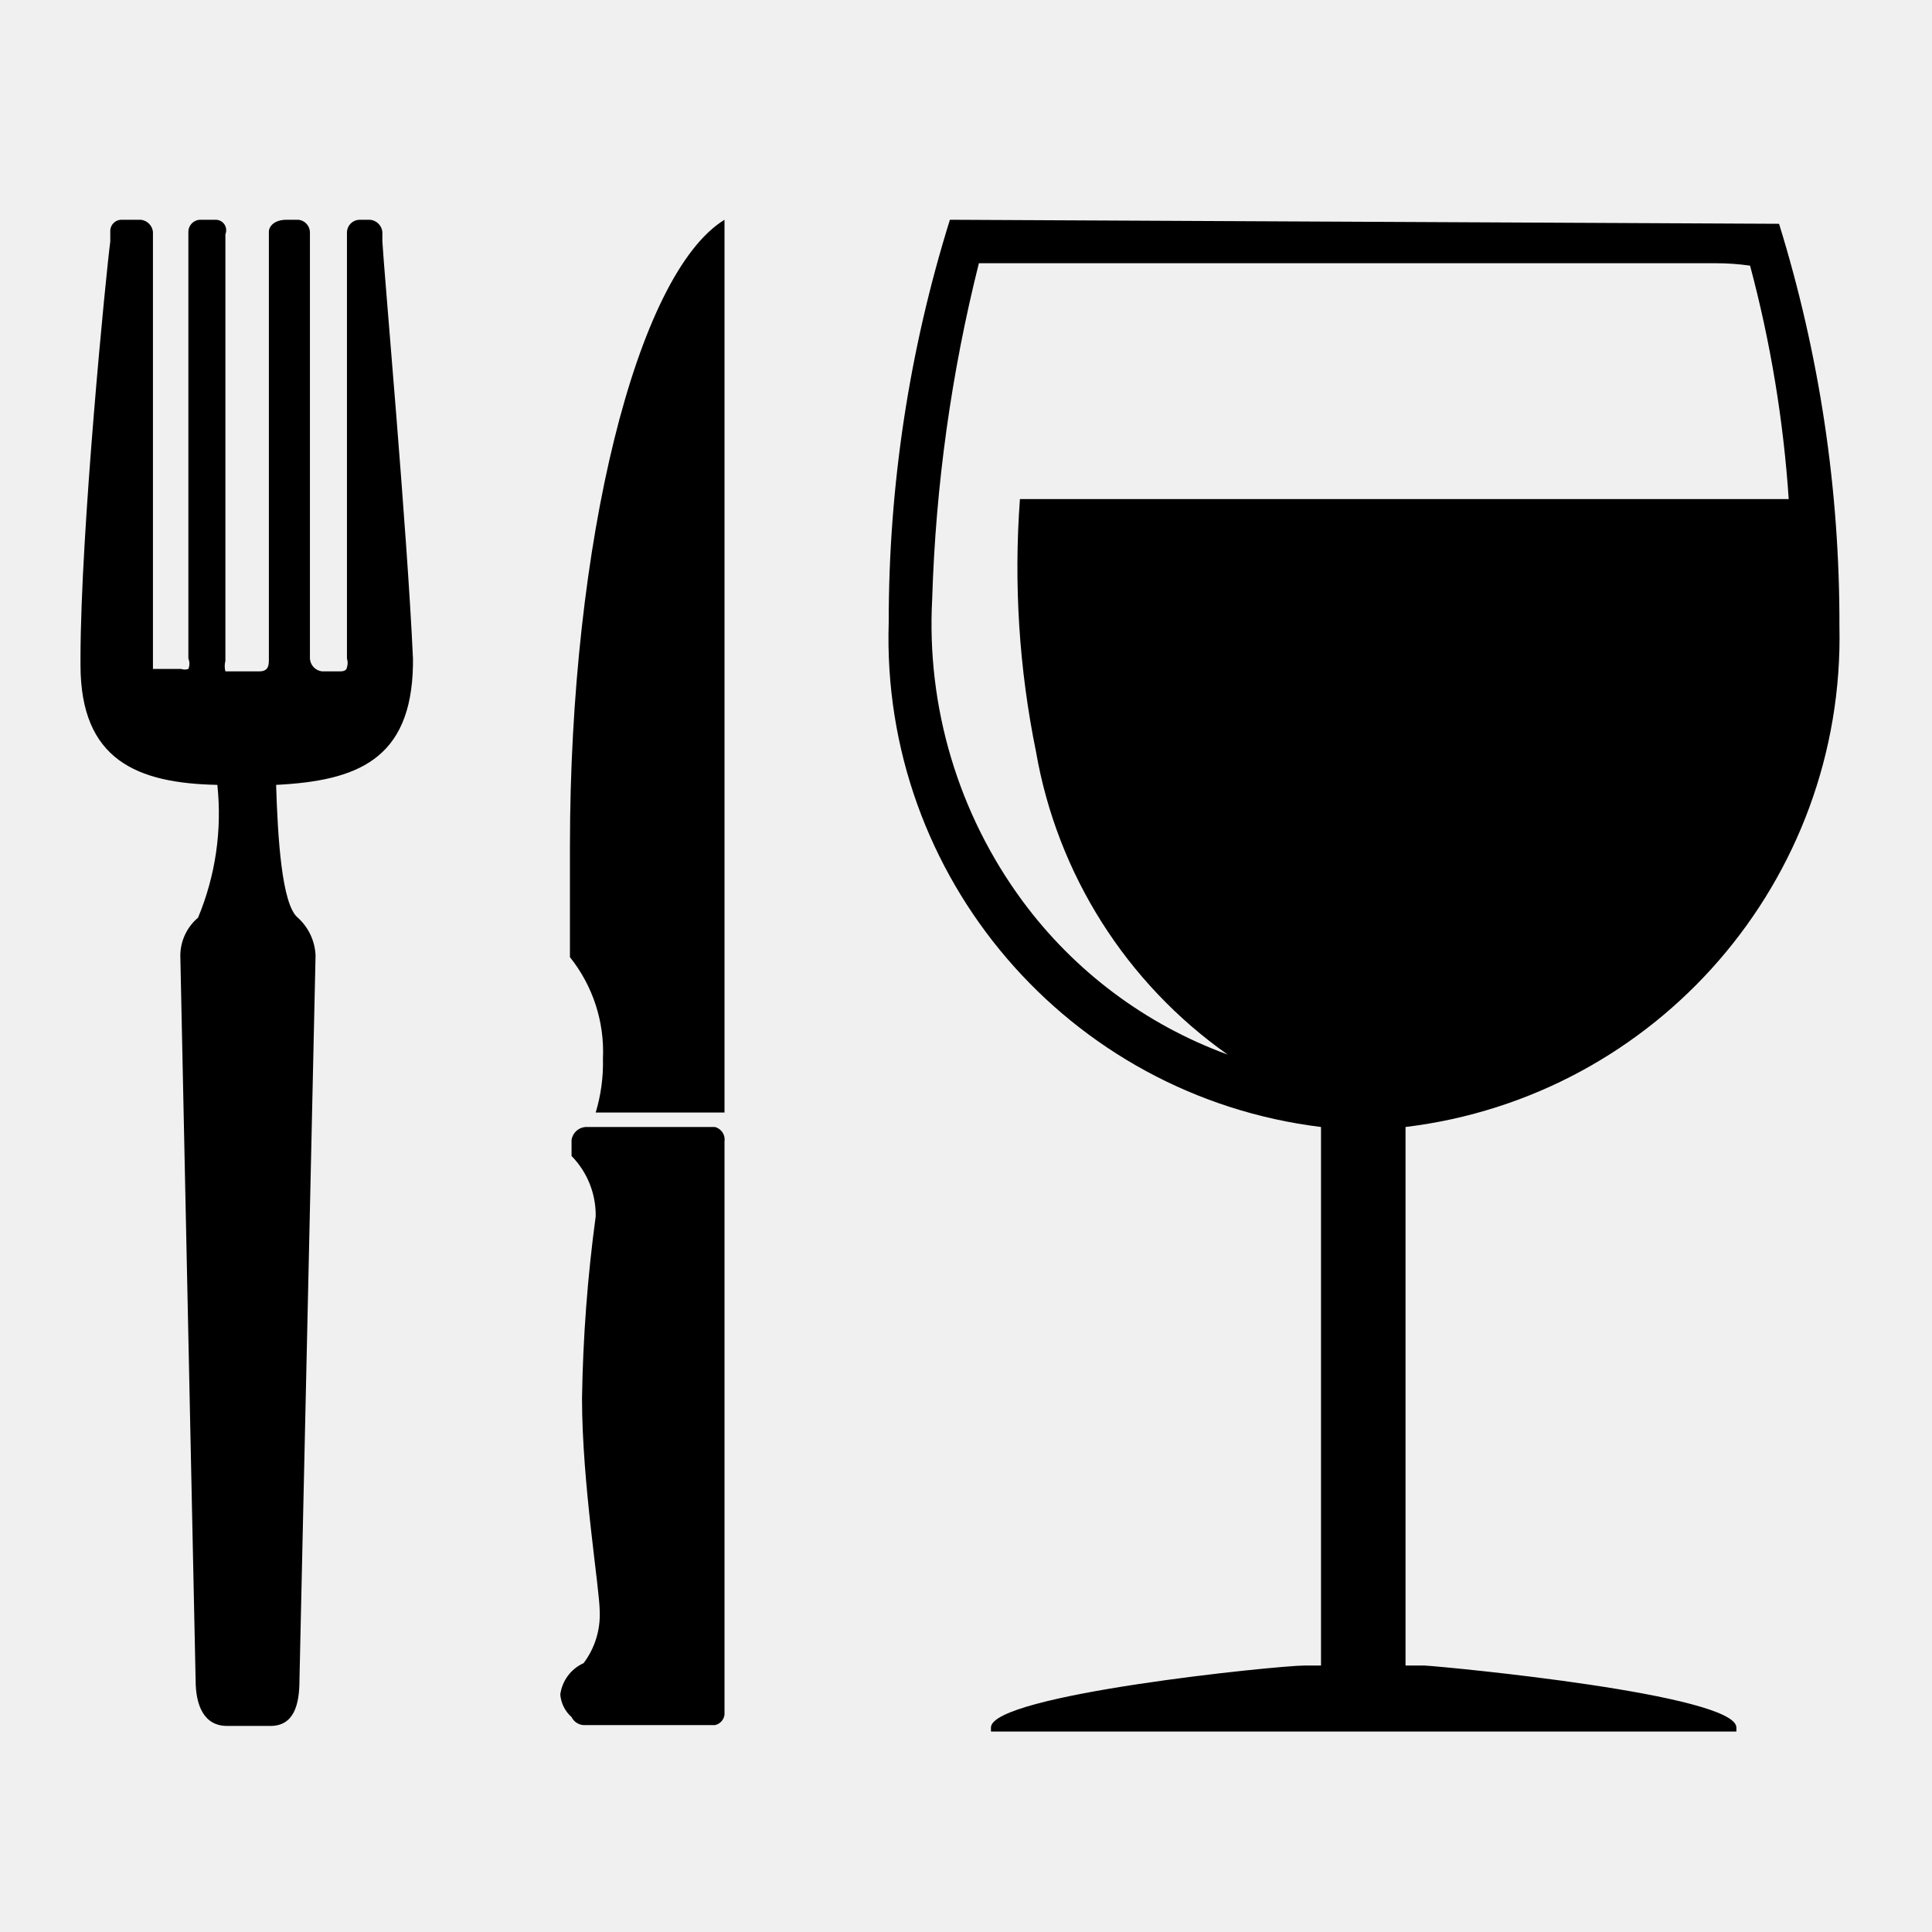
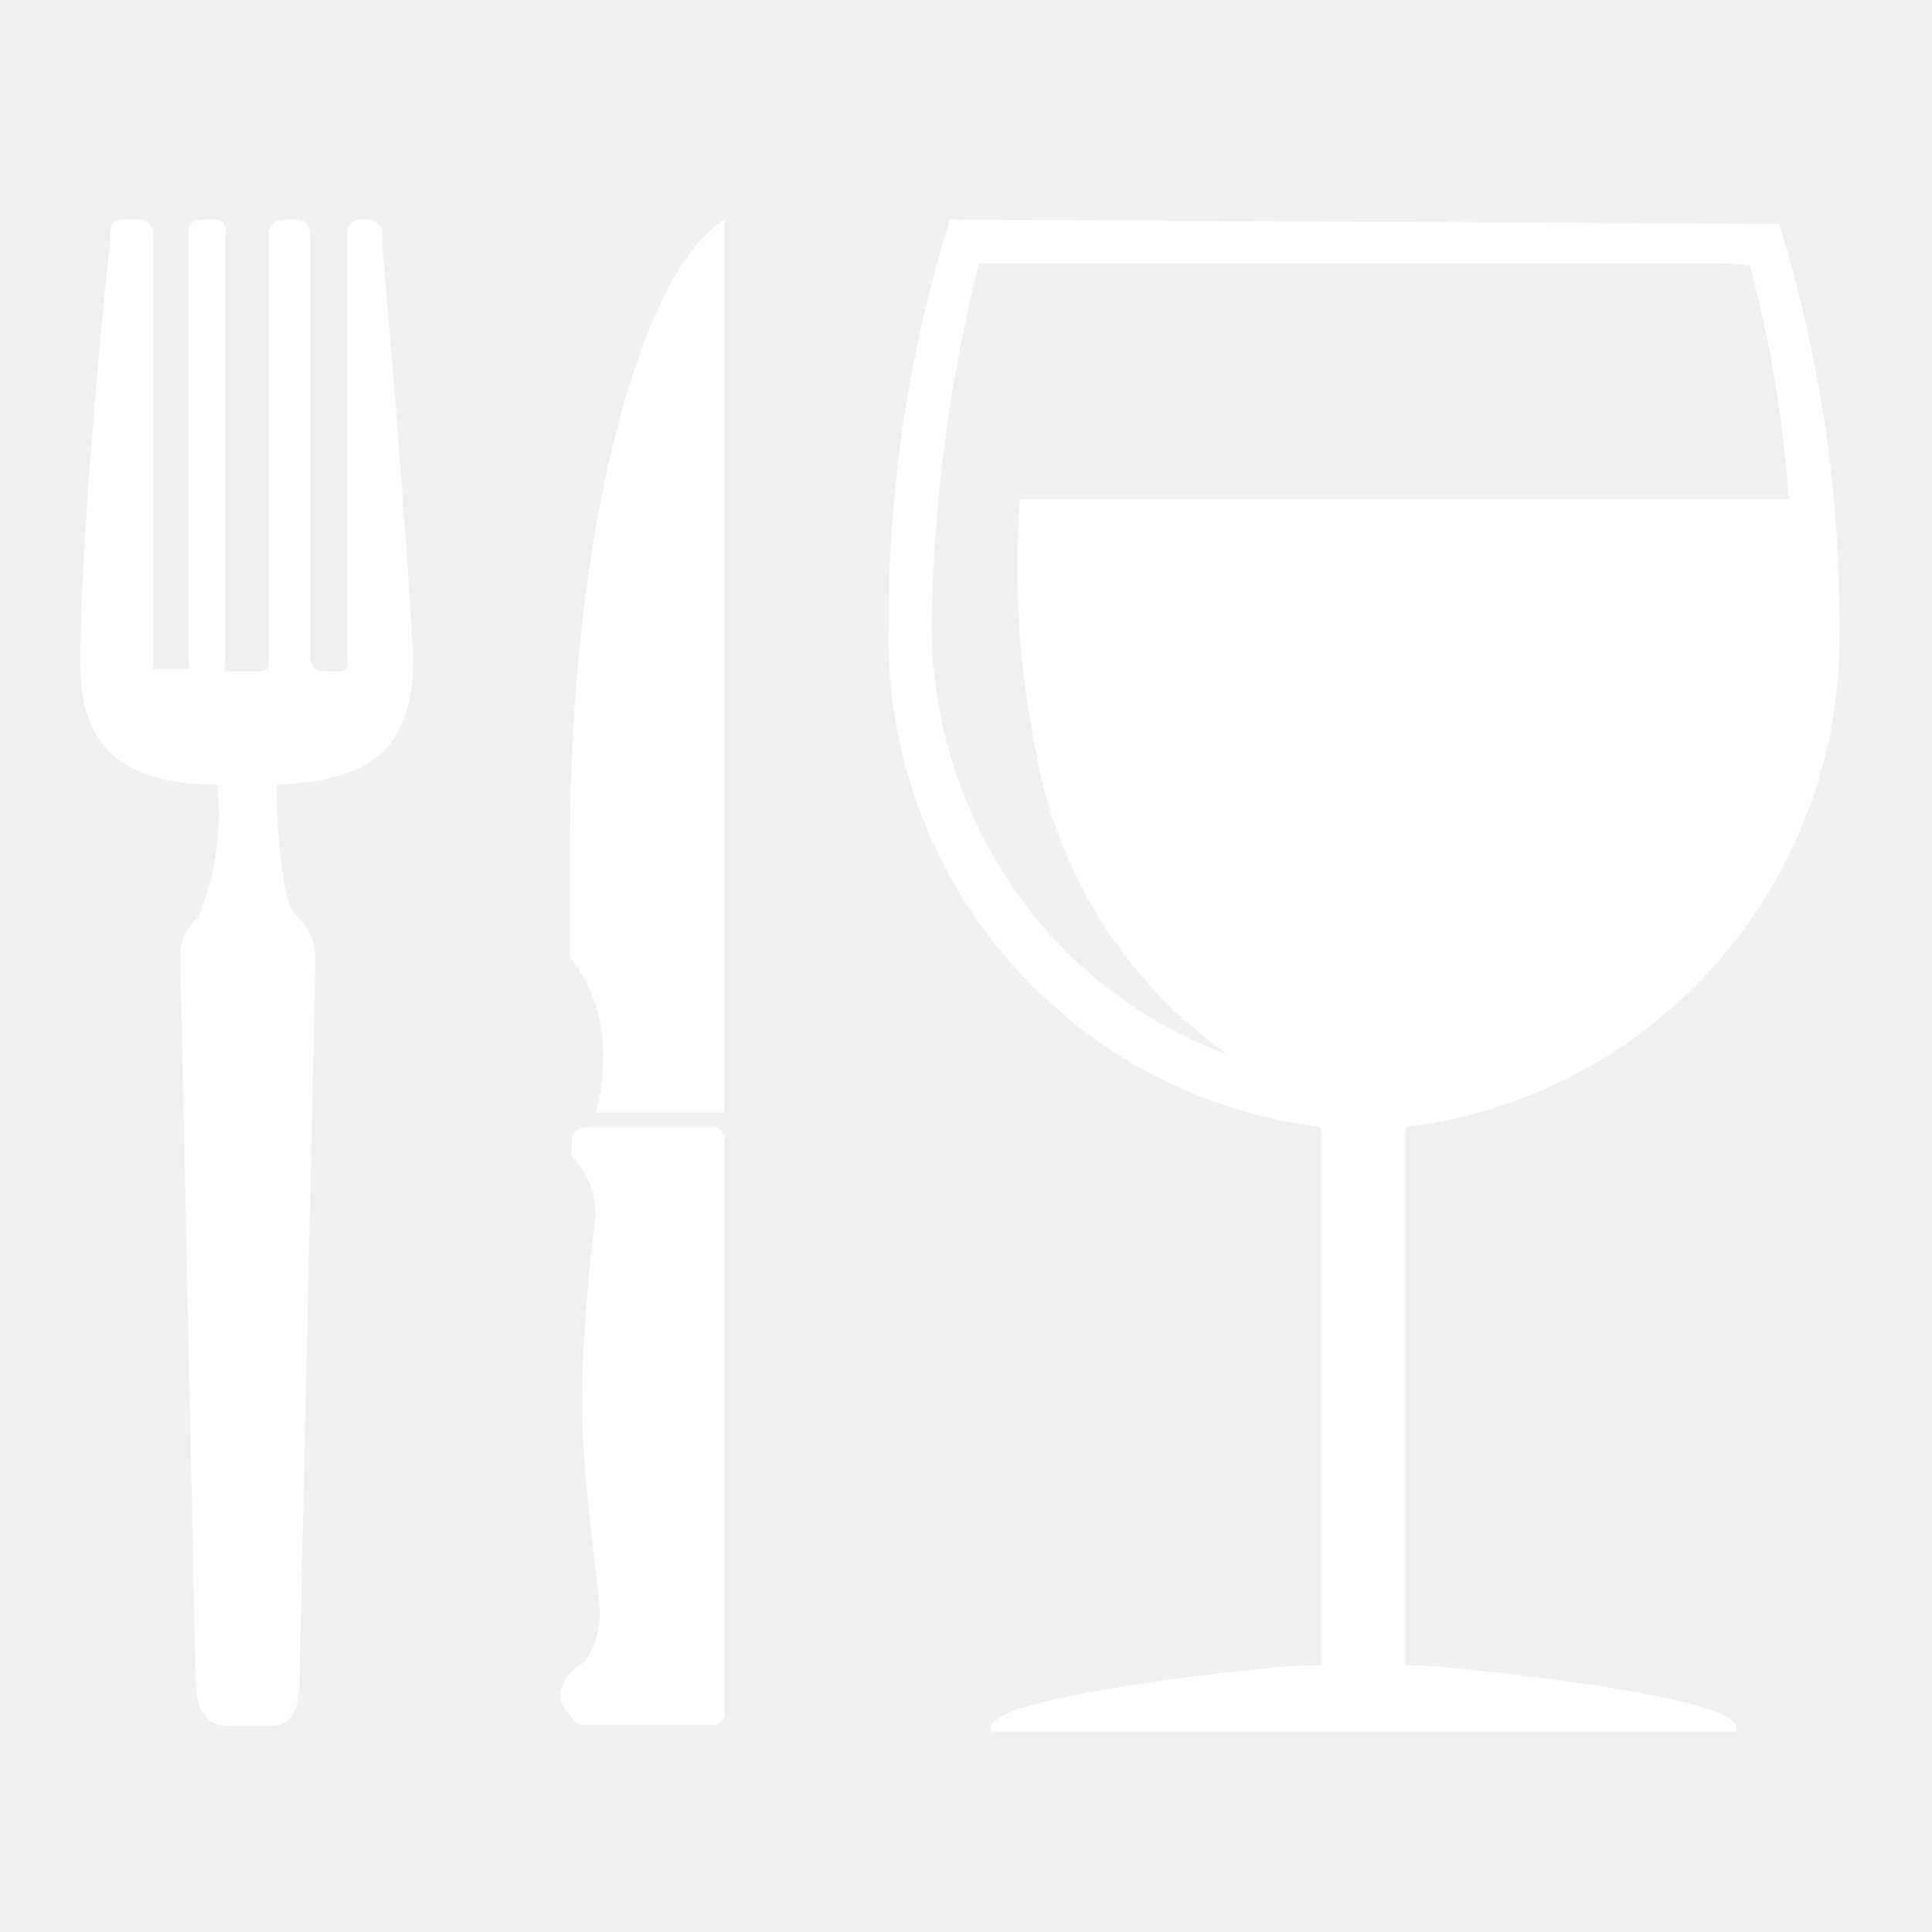
<svg xmlns="http://www.w3.org/2000/svg" id="Layer_1" data-name="Layer 1" viewBox="0 0 24 24">
  <defs>
-     <style>.cls-1{fill:#000;}</style>
+     <style>.cls-1{fill:#fff;}</style>
  </defs>
  <path class="cls-1" d="M1.51,2.73a.14.14,0,0,0-.14.15V3C1.32,3.37,1,6.61,1,8.18v.08c0,1.18.7,1.47,1.7,1.49a3.36,3.36,0,0,1-.24,1.65v0a.62.62,0,0,0-.22.47l.19,9c0,.31.1.57.39.57h.54c.29,0,.36-.26.36-.57l.2-9a.67.67,0,0,0-.22-.47v0c-.2-.16-.25-1-.27-1.65,1-.05,1.68-.31,1.7-1.49V8.18C5.06,6.61,4.77,3.37,4.75,3V2.88a.17.17,0,0,0-.15-.15H4.46a.16.16,0,0,0-.15.15v5.3a.18.18,0,0,1,0,.11s0,.05-.08.05H4a.17.17,0,0,1-.15-.16V2.88a.16.16,0,0,0-.14-.15H3.56c-.15,0-.22.08-.22.15v5.3c0,.08,0,.16-.12.16H2.8a.25.25,0,0,1,0-.13V2.91a.13.13,0,0,0-.12-.18H2.49a.15.15,0,0,0-.15.15v5.3a.17.17,0,0,1,0,.13.14.14,0,0,1-.09,0H1.9a0,0,0,0,1,0,0l0,0s0-.05,0-.08V2.88a.17.17,0,0,0-.15-.15ZM9,2.73c-1.09.67-1.92,4-1.92,7.79,0,.47,0,.9,0,1.37a1.88,1.88,0,0,1,.41,1.26,2.13,2.13,0,0,1-.09.67H9Zm2.8,0a16.75,16.75,0,0,0-.76,5A6.12,6.12,0,0,0,16.41,14v6.69H16.2c-.32,0-3.89.36-3.89.77v.05h9.26v-.05c0-.41-3.55-.75-3.87-.77h-.24V14a6.13,6.13,0,0,0,5.39-6.22,16.74,16.74,0,0,0-.75-5Zm9.94.57a15.14,15.14,0,0,1,.48,2.9H12.67v0a11.46,11.46,0,0,0,.2,3.14,5.82,5.82,0,0,0,2.38,3.76,5.52,5.52,0,0,1-2.55-1.91,5.8,5.8,0,0,1-1.12-3.75,19.59,19.59,0,0,1,.58-4.17h9.16A3,3,0,0,1,21.74,3.3ZM7.27,14a.19.19,0,0,0-.17.16v.2a1.05,1.05,0,0,1,.3.75,19.07,19.07,0,0,0-.17,2.26c0,1.06.22,2.37.22,2.65a1,1,0,0,1-.2.64.5.5,0,0,0-.29.39.42.42,0,0,0,.14.28.18.18,0,0,0,.15.1H8.88A.15.15,0,0,0,9,21.3V14.18A.16.16,0,0,0,8.88,14Z" />
</svg>
